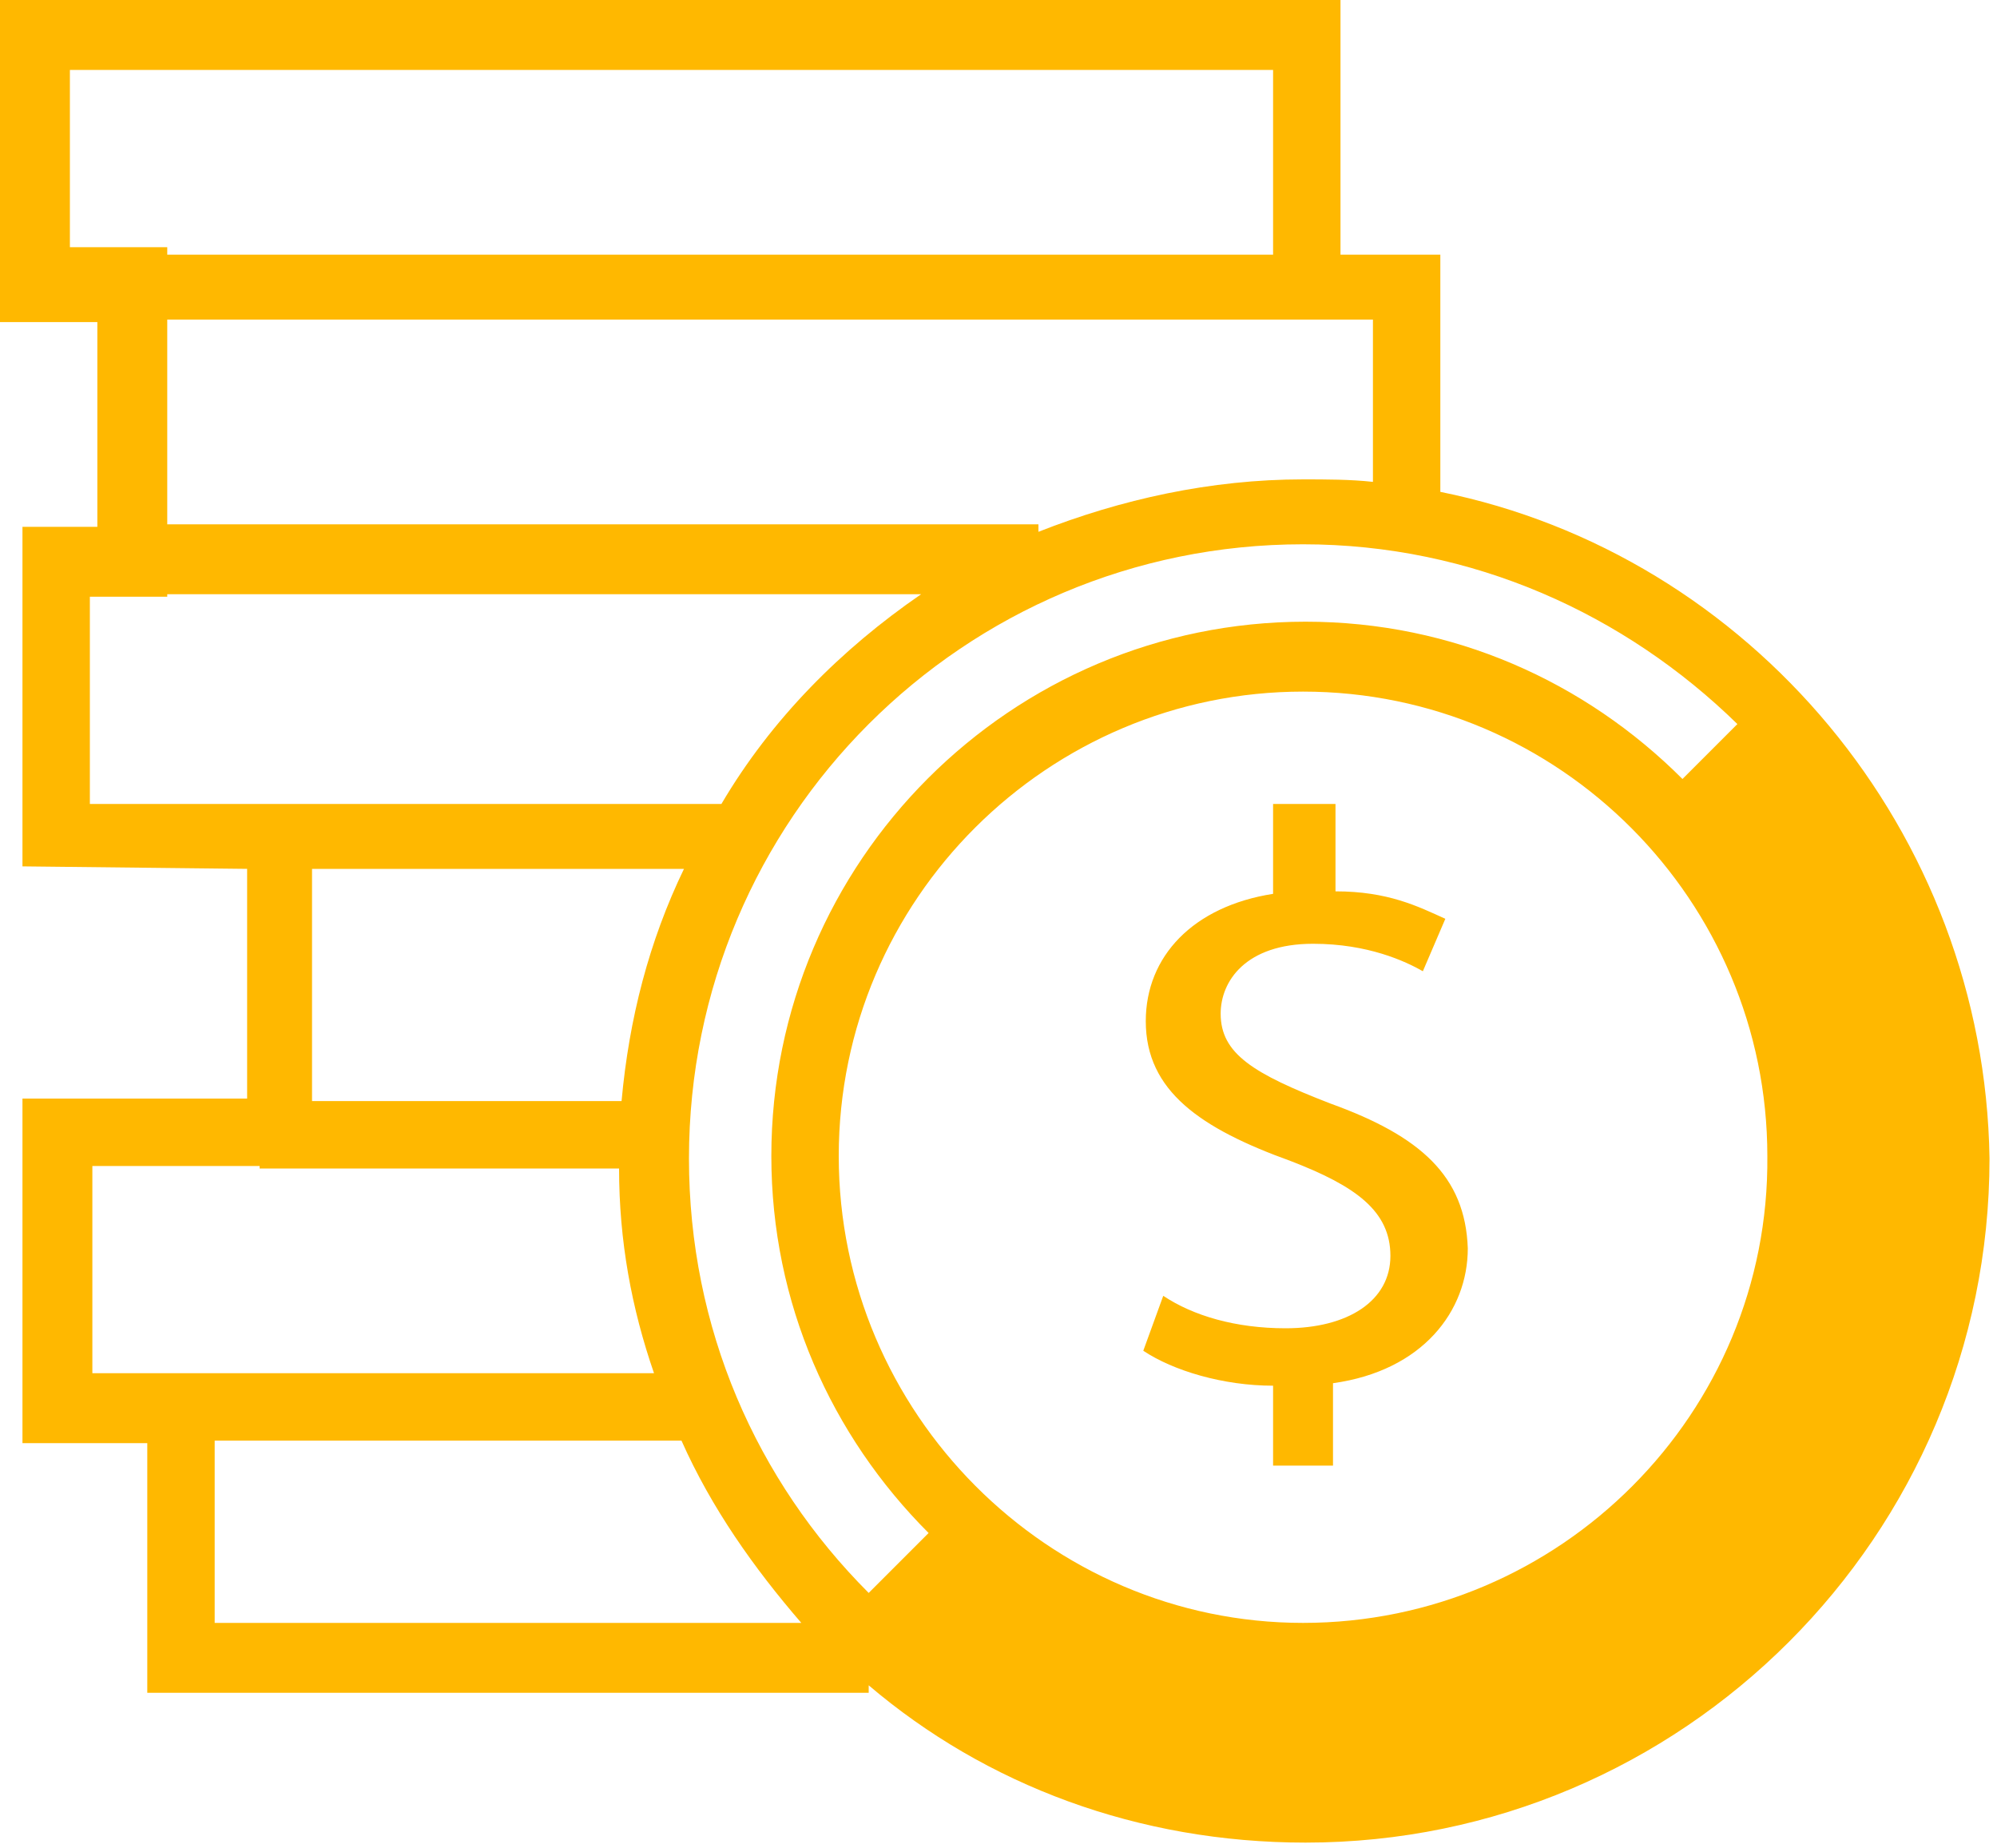
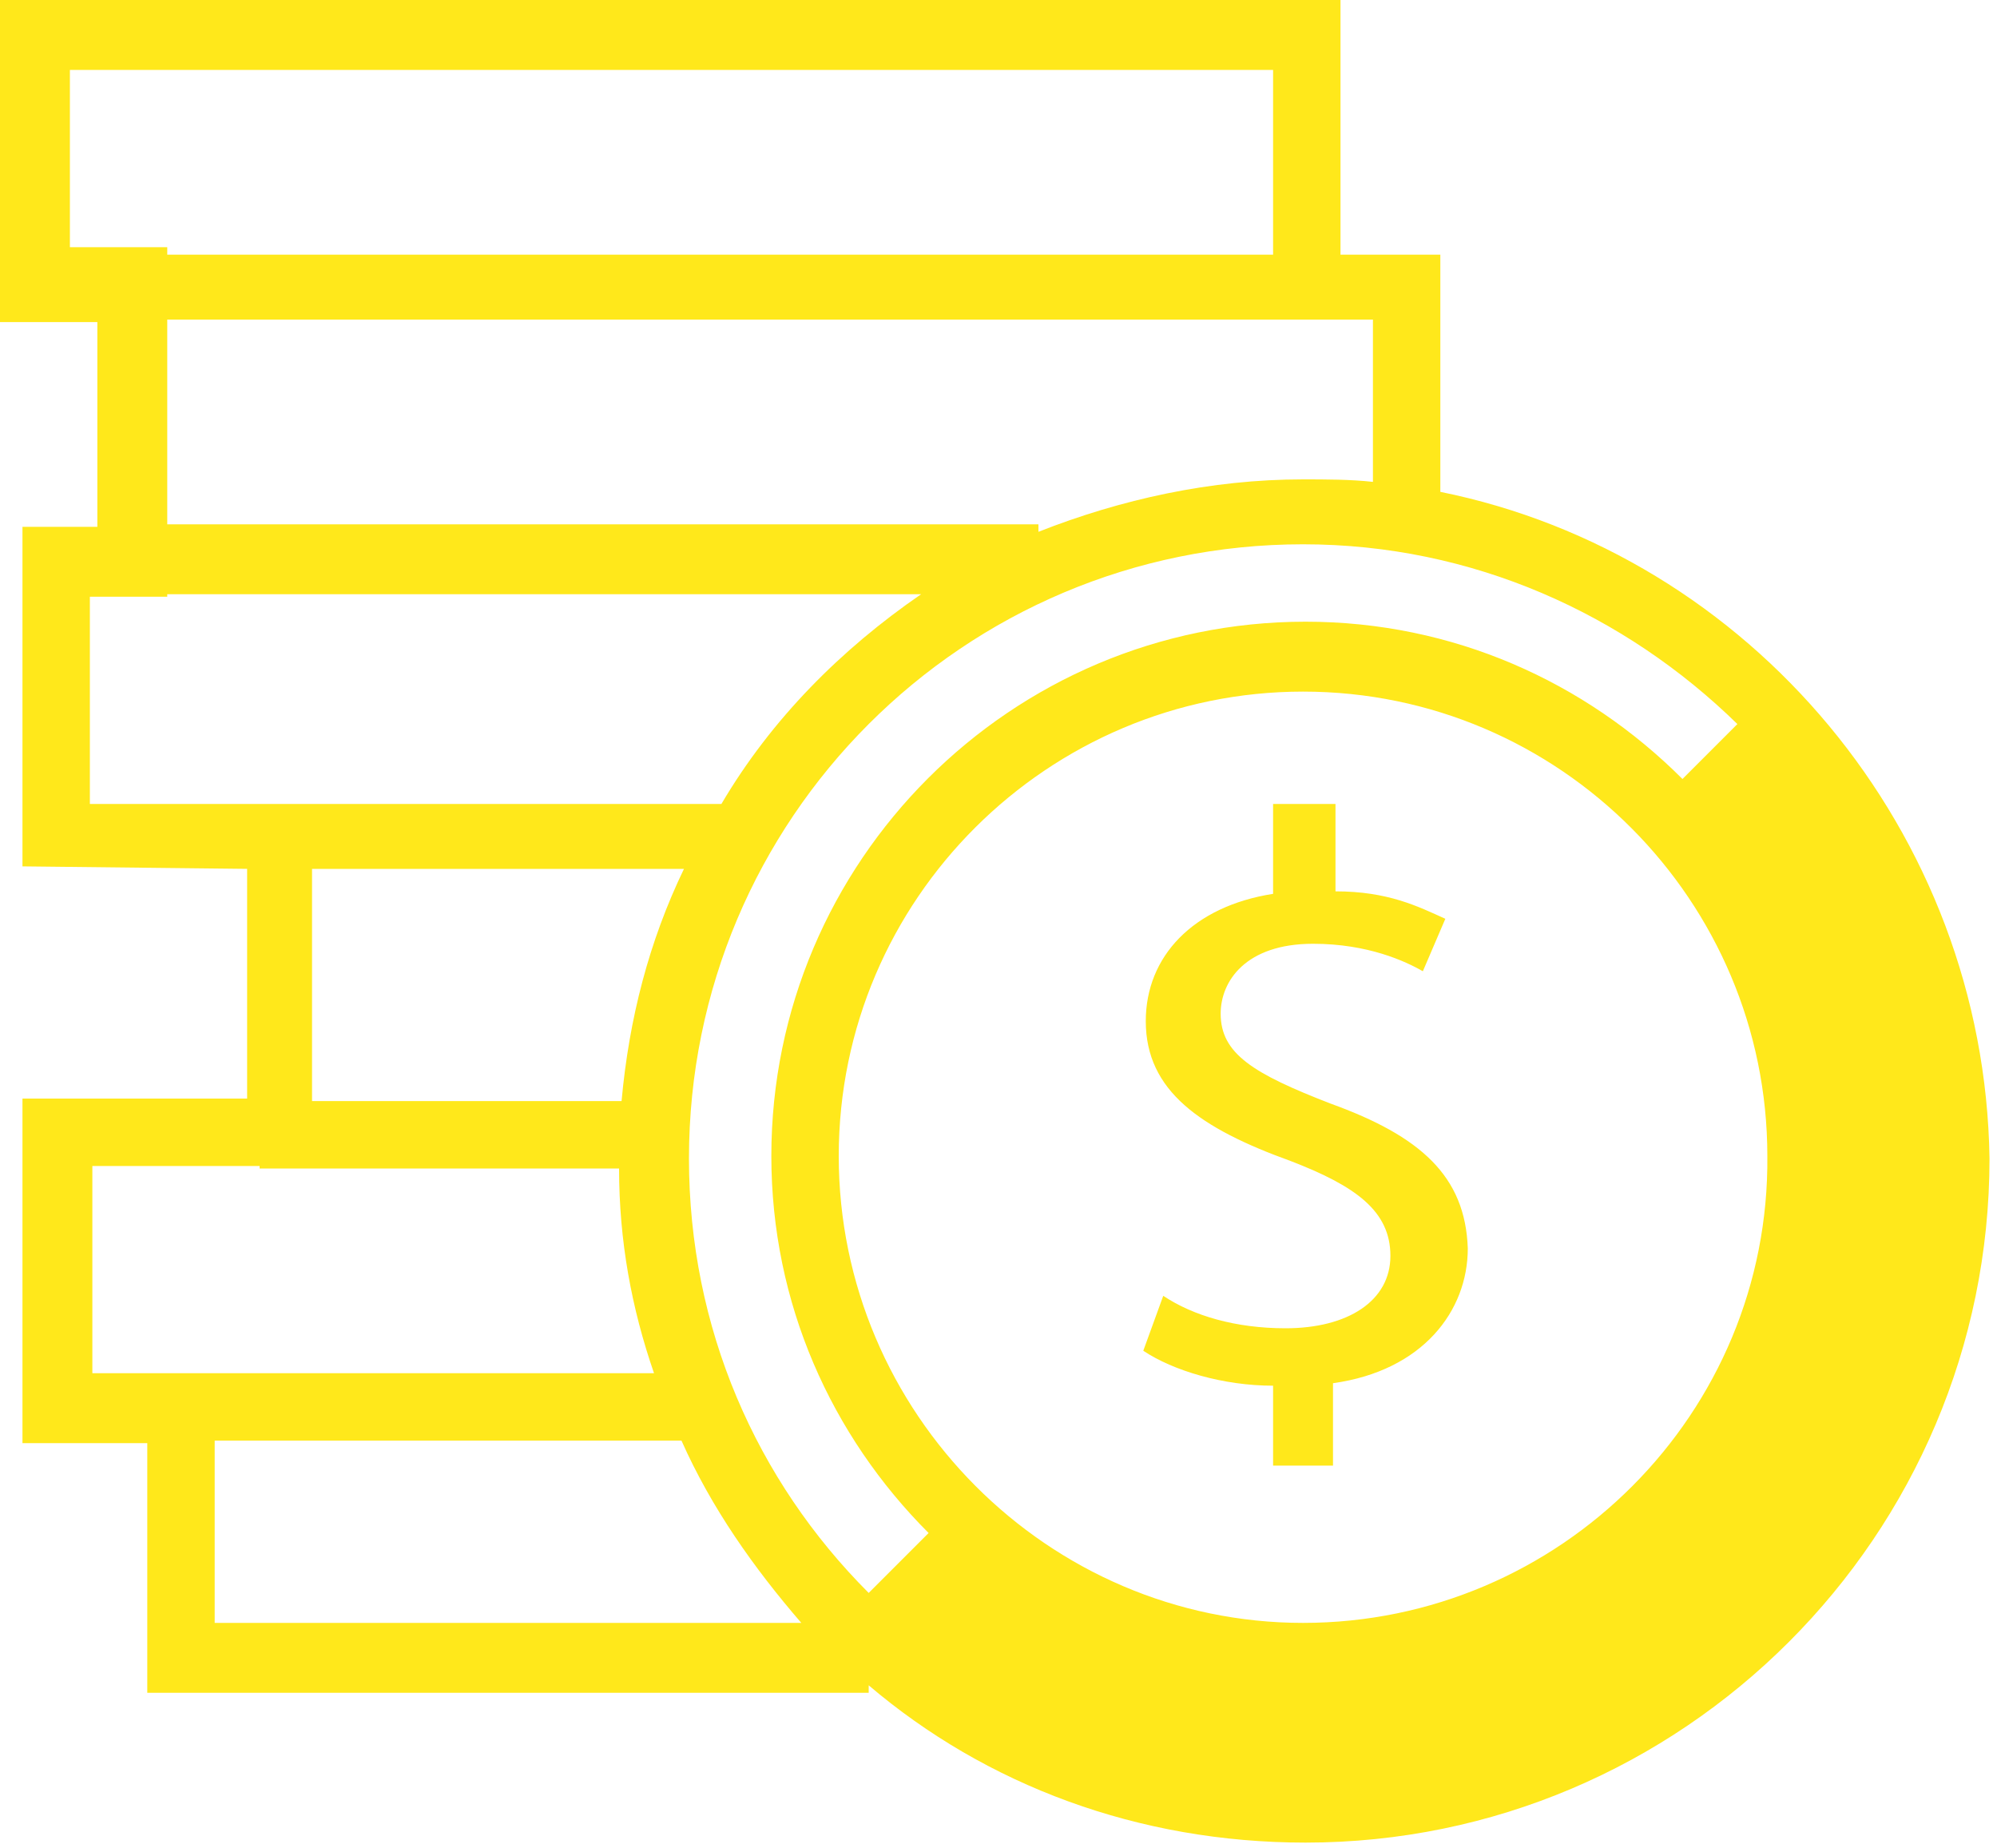
<svg xmlns="http://www.w3.org/2000/svg" width="80" height="74" viewBox="0 0 80 74" fill="none">
-   <path d="M57.7 19.7V10.2H53.7V0H0V12.9H3.9V21.1H0.9V34.7L9.9 34.8V44H0.9V57.8H5.9V67.8H34.8V67.5C39.5 71.5 45.6 73.8 52.3 73.8C67.4 73.8 79.7 61.5 79.7 46.4C79.5 33.3 70.1 22.2 57.7 19.7ZM55 12.9V19.3C54.1 19.2 53.1 19.2 52.2 19.2C48.5 19.2 44.9 20 41.6 21.3V21H6.7V12.8H55V12.9ZM2.8 9.9V2.8H51V10.2H6.7V9.9H2.8ZM3.6 32.1V23.9H6.7V23.8H36.9C33.7 26 30.9 28.8 28.9 32.2H3.6V32.1ZM27.4 34.8C26 37.7 25.2 40.8 24.9 44.1H12.5V34.8H27.4ZM3.7 55V46.7H10.4V46.8H24.8C24.8 49.7 25.3 52.4 26.2 55H8.6H3.7ZM8.6 65V57.7H27.3C28.5 60.4 30.2 62.8 32.1 65H8.6ZM34.8 63.8C30.3 59.3 27.6 53.2 27.6 46.4C27.6 32.8 38.6 21.8 52.2 21.8C59 21.8 65.1 24.6 69.6 29L67.4 31.2C63.5 27.3 58.2 24.9 52.3 24.9C40.5 24.9 30.9 34.5 30.9 46.3C30.9 52.2 33.3 57.5 37.2 61.4L34.8 63.8ZM52.2 65C42 65 33.6 56.6 33.6 46.3C33.6 36 42 27.7 52.2 27.7C62.5 27.7 70.8 36.1 70.8 46.3C70.9 56.6 62.5 65 52.2 65ZM53.3 44.2C50.2 43 48.9 42.2 48.9 40.6C48.9 39.3 49.9 37.8 52.6 37.8C54.8 37.8 56.3 38.5 57 38.9L57.9 36.8C56.8 36.3 55.6 35.7 53.5 35.7V32.2H51V35.8C47.8 36.3 45.9 38.3 45.9 40.9C45.9 43.7 48.1 45.2 51.7 46.5C54.3 47.5 55.7 48.5 55.7 50.3C55.7 52.1 54 53.2 51.5 53.2C49.5 53.2 47.8 52.7 46.6 51.9L45.8 54.1C47 54.9 49 55.5 51 55.5V58.7H53.4V55.4C57 54.9 58.8 52.5 58.8 50C58.7 47.1 56.9 45.5 53.3 44.2Z" fill="#FFB800" />
+   <path d="M57.7 19.7V10.2H53.7V0H0V12.9H3.9V21.1H0.9V34.7L9.9 34.8V44H0.9V57.8H5.9V67.8H34.8V67.5C39.5 71.5 45.6 73.8 52.3 73.8C67.4 73.8 79.7 61.5 79.7 46.4C79.5 33.3 70.1 22.2 57.7 19.7ZM55 12.9V19.3C54.1 19.2 53.1 19.2 52.2 19.2C48.5 19.2 44.9 20 41.6 21.3V21H6.7V12.8H55V12.9ZM2.8 9.9V2.8H51V10.2H6.7V9.9H2.8ZM3.6 32.1V23.9H6.7V23.8H36.9C33.7 26 30.9 28.8 28.9 32.2H3.6V32.1ZM27.4 34.8C26 37.7 25.2 40.8 24.9 44.1H12.5V34.8H27.4ZM3.7 55V46.7H10.4V46.8H24.8C24.8 49.7 25.3 52.4 26.2 55H8.6H3.7ZM8.6 65V57.7H27.3C28.5 60.4 30.2 62.8 32.1 65H8.6ZM34.8 63.8C30.3 59.3 27.6 53.2 27.6 46.4C27.6 32.8 38.6 21.8 52.2 21.8C59 21.8 65.1 24.6 69.6 29L67.4 31.2C63.5 27.3 58.2 24.9 52.3 24.9C40.5 24.9 30.9 34.5 30.9 46.3C30.9 52.2 33.3 57.5 37.2 61.4L34.8 63.8ZM52.2 65C42 65 33.6 56.6 33.6 46.3C33.6 36 42 27.7 52.2 27.7C62.5 27.7 70.8 36.1 70.8 46.3C70.9 56.6 62.5 65 52.2 65ZM53.3 44.2C50.2 43 48.9 42.2 48.9 40.6C48.9 39.3 49.9 37.8 52.6 37.8C54.8 37.8 56.3 38.5 57 38.9L57.9 36.8C56.8 36.3 55.6 35.7 53.5 35.7V32.2H51V35.8C47.8 36.3 45.9 38.3 45.9 40.9C45.9 43.7 48.1 45.2 51.7 46.5C54.3 47.5 55.7 48.5 55.7 50.3C55.7 52.1 54 53.2 51.5 53.2C49.5 53.2 47.8 52.7 46.6 51.9L45.8 54.1C47 54.9 49 55.5 51 55.5V58.7H53.4V55.4C57 54.9 58.8 52.5 58.8 50C58.7 47.1 56.9 45.5 53.3 44.2Z" fill="#ffe81b" />
</svg>
